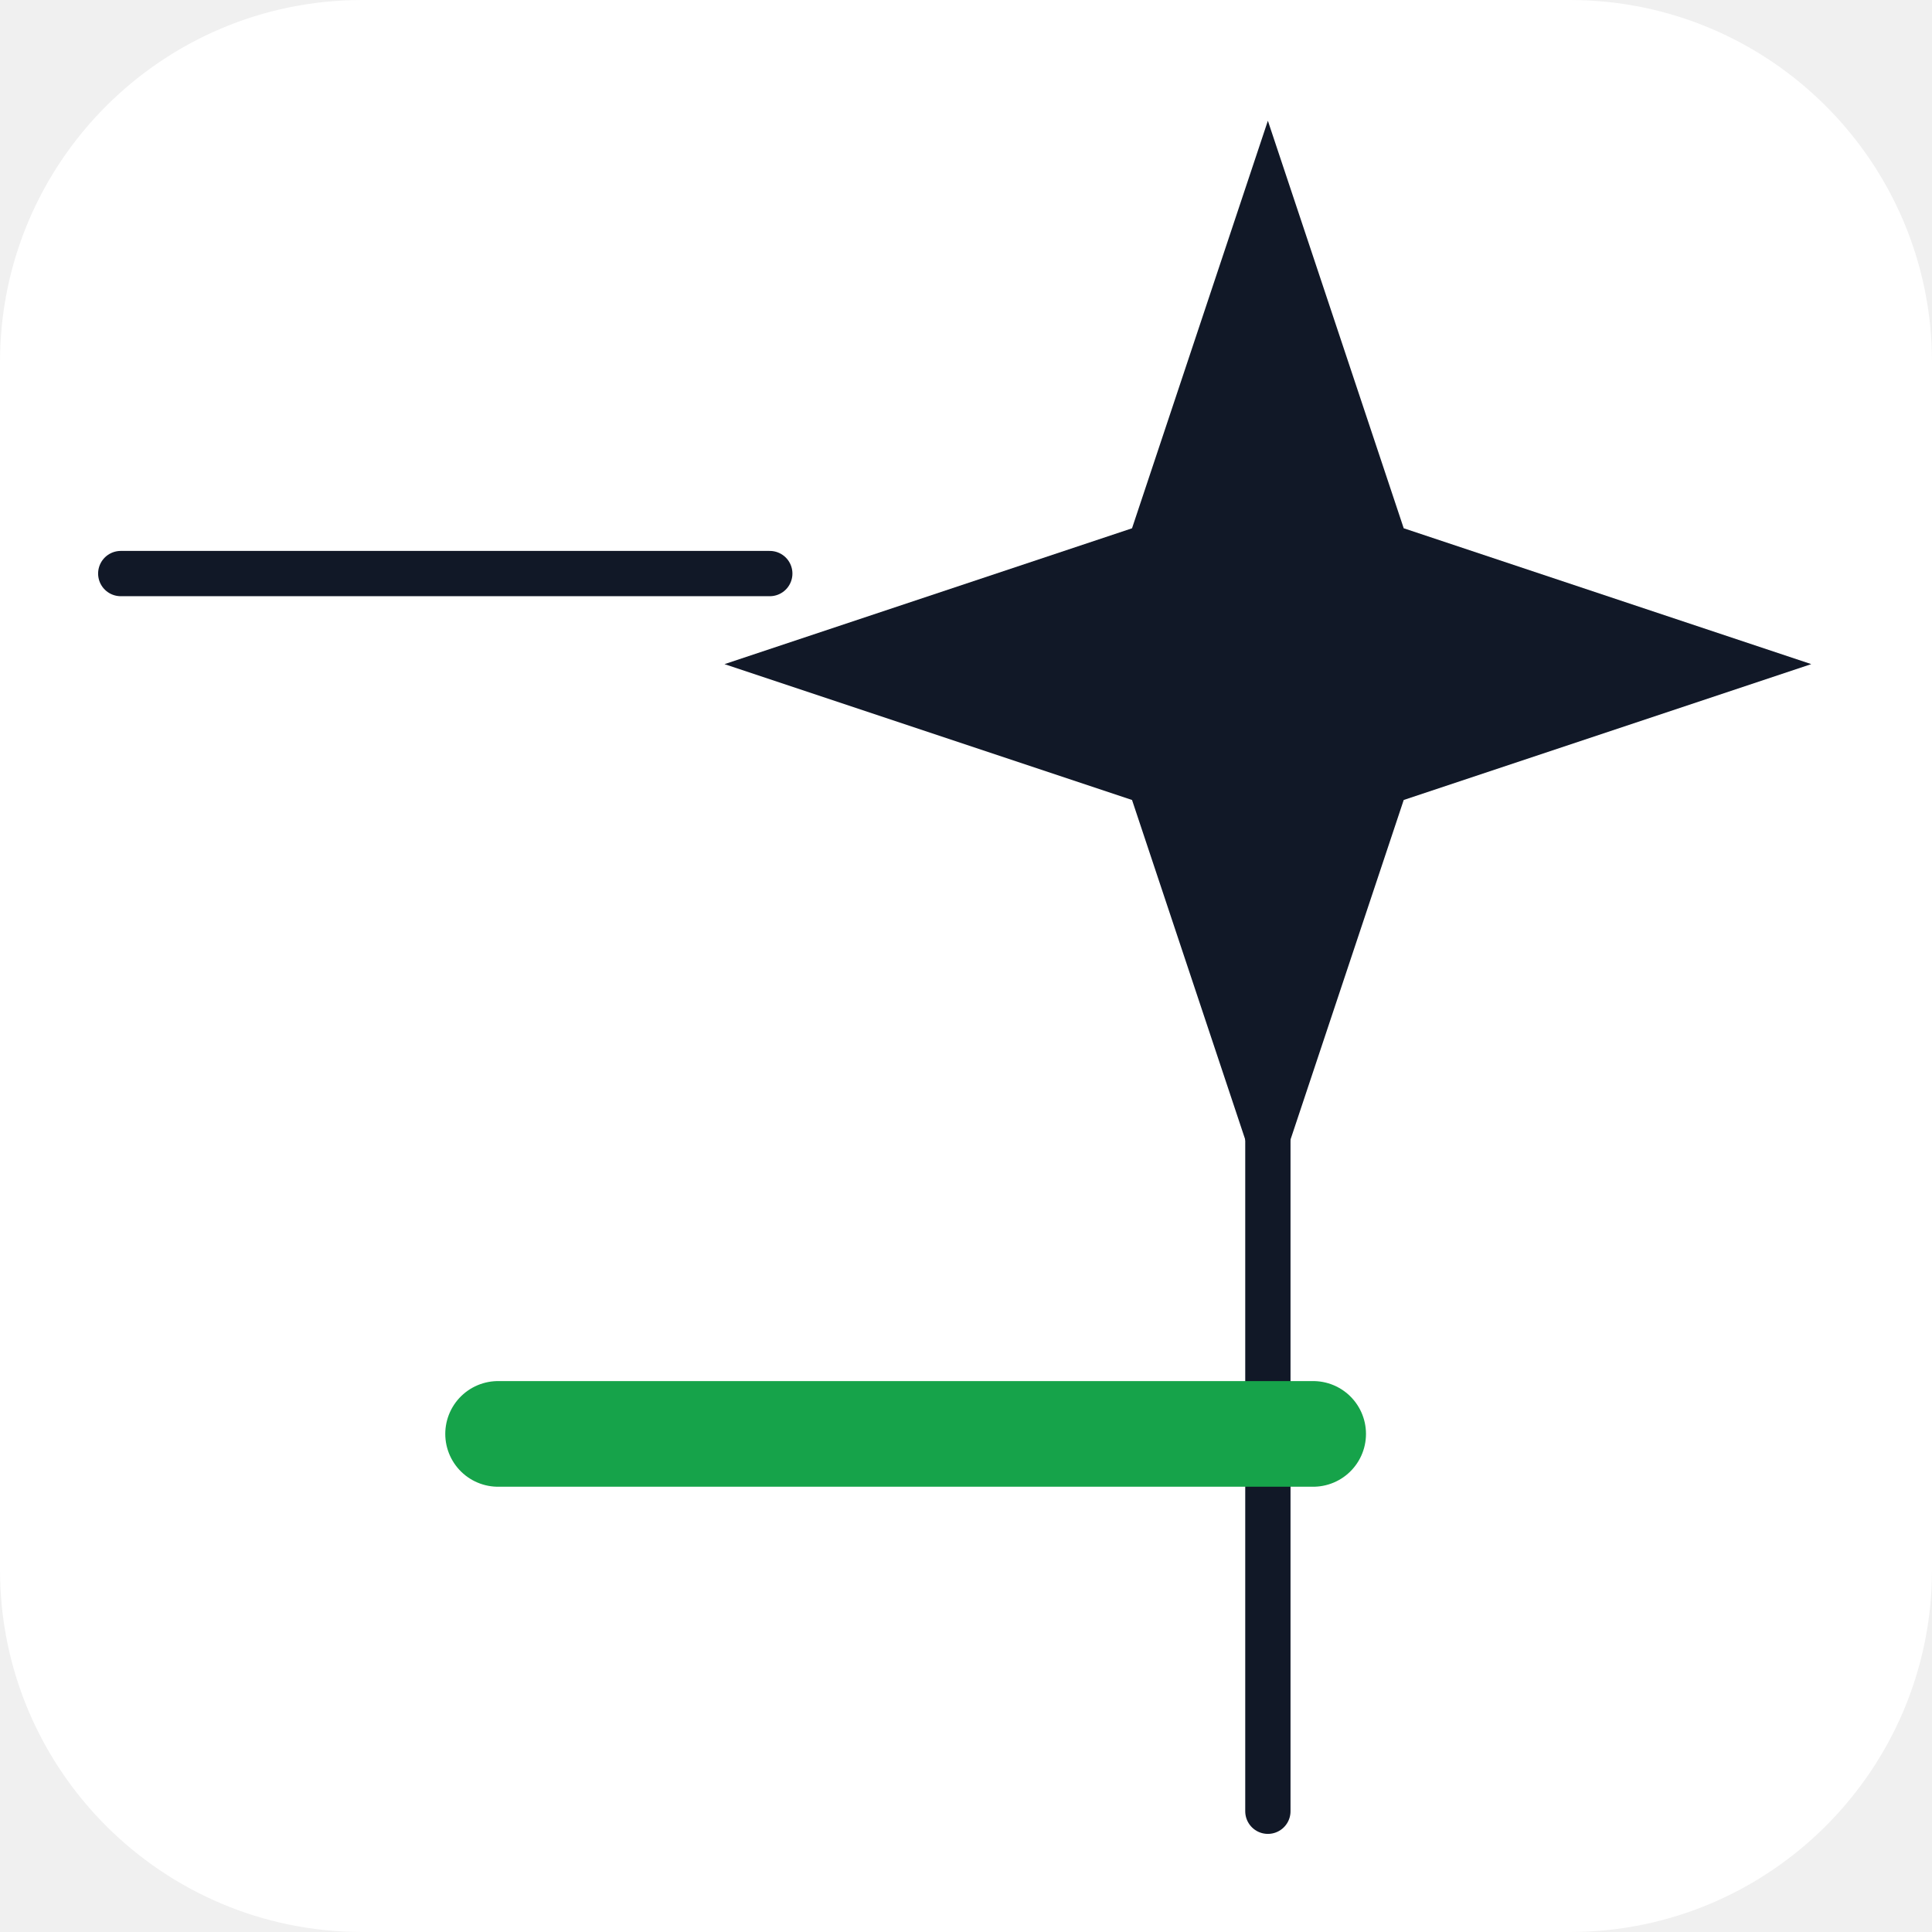
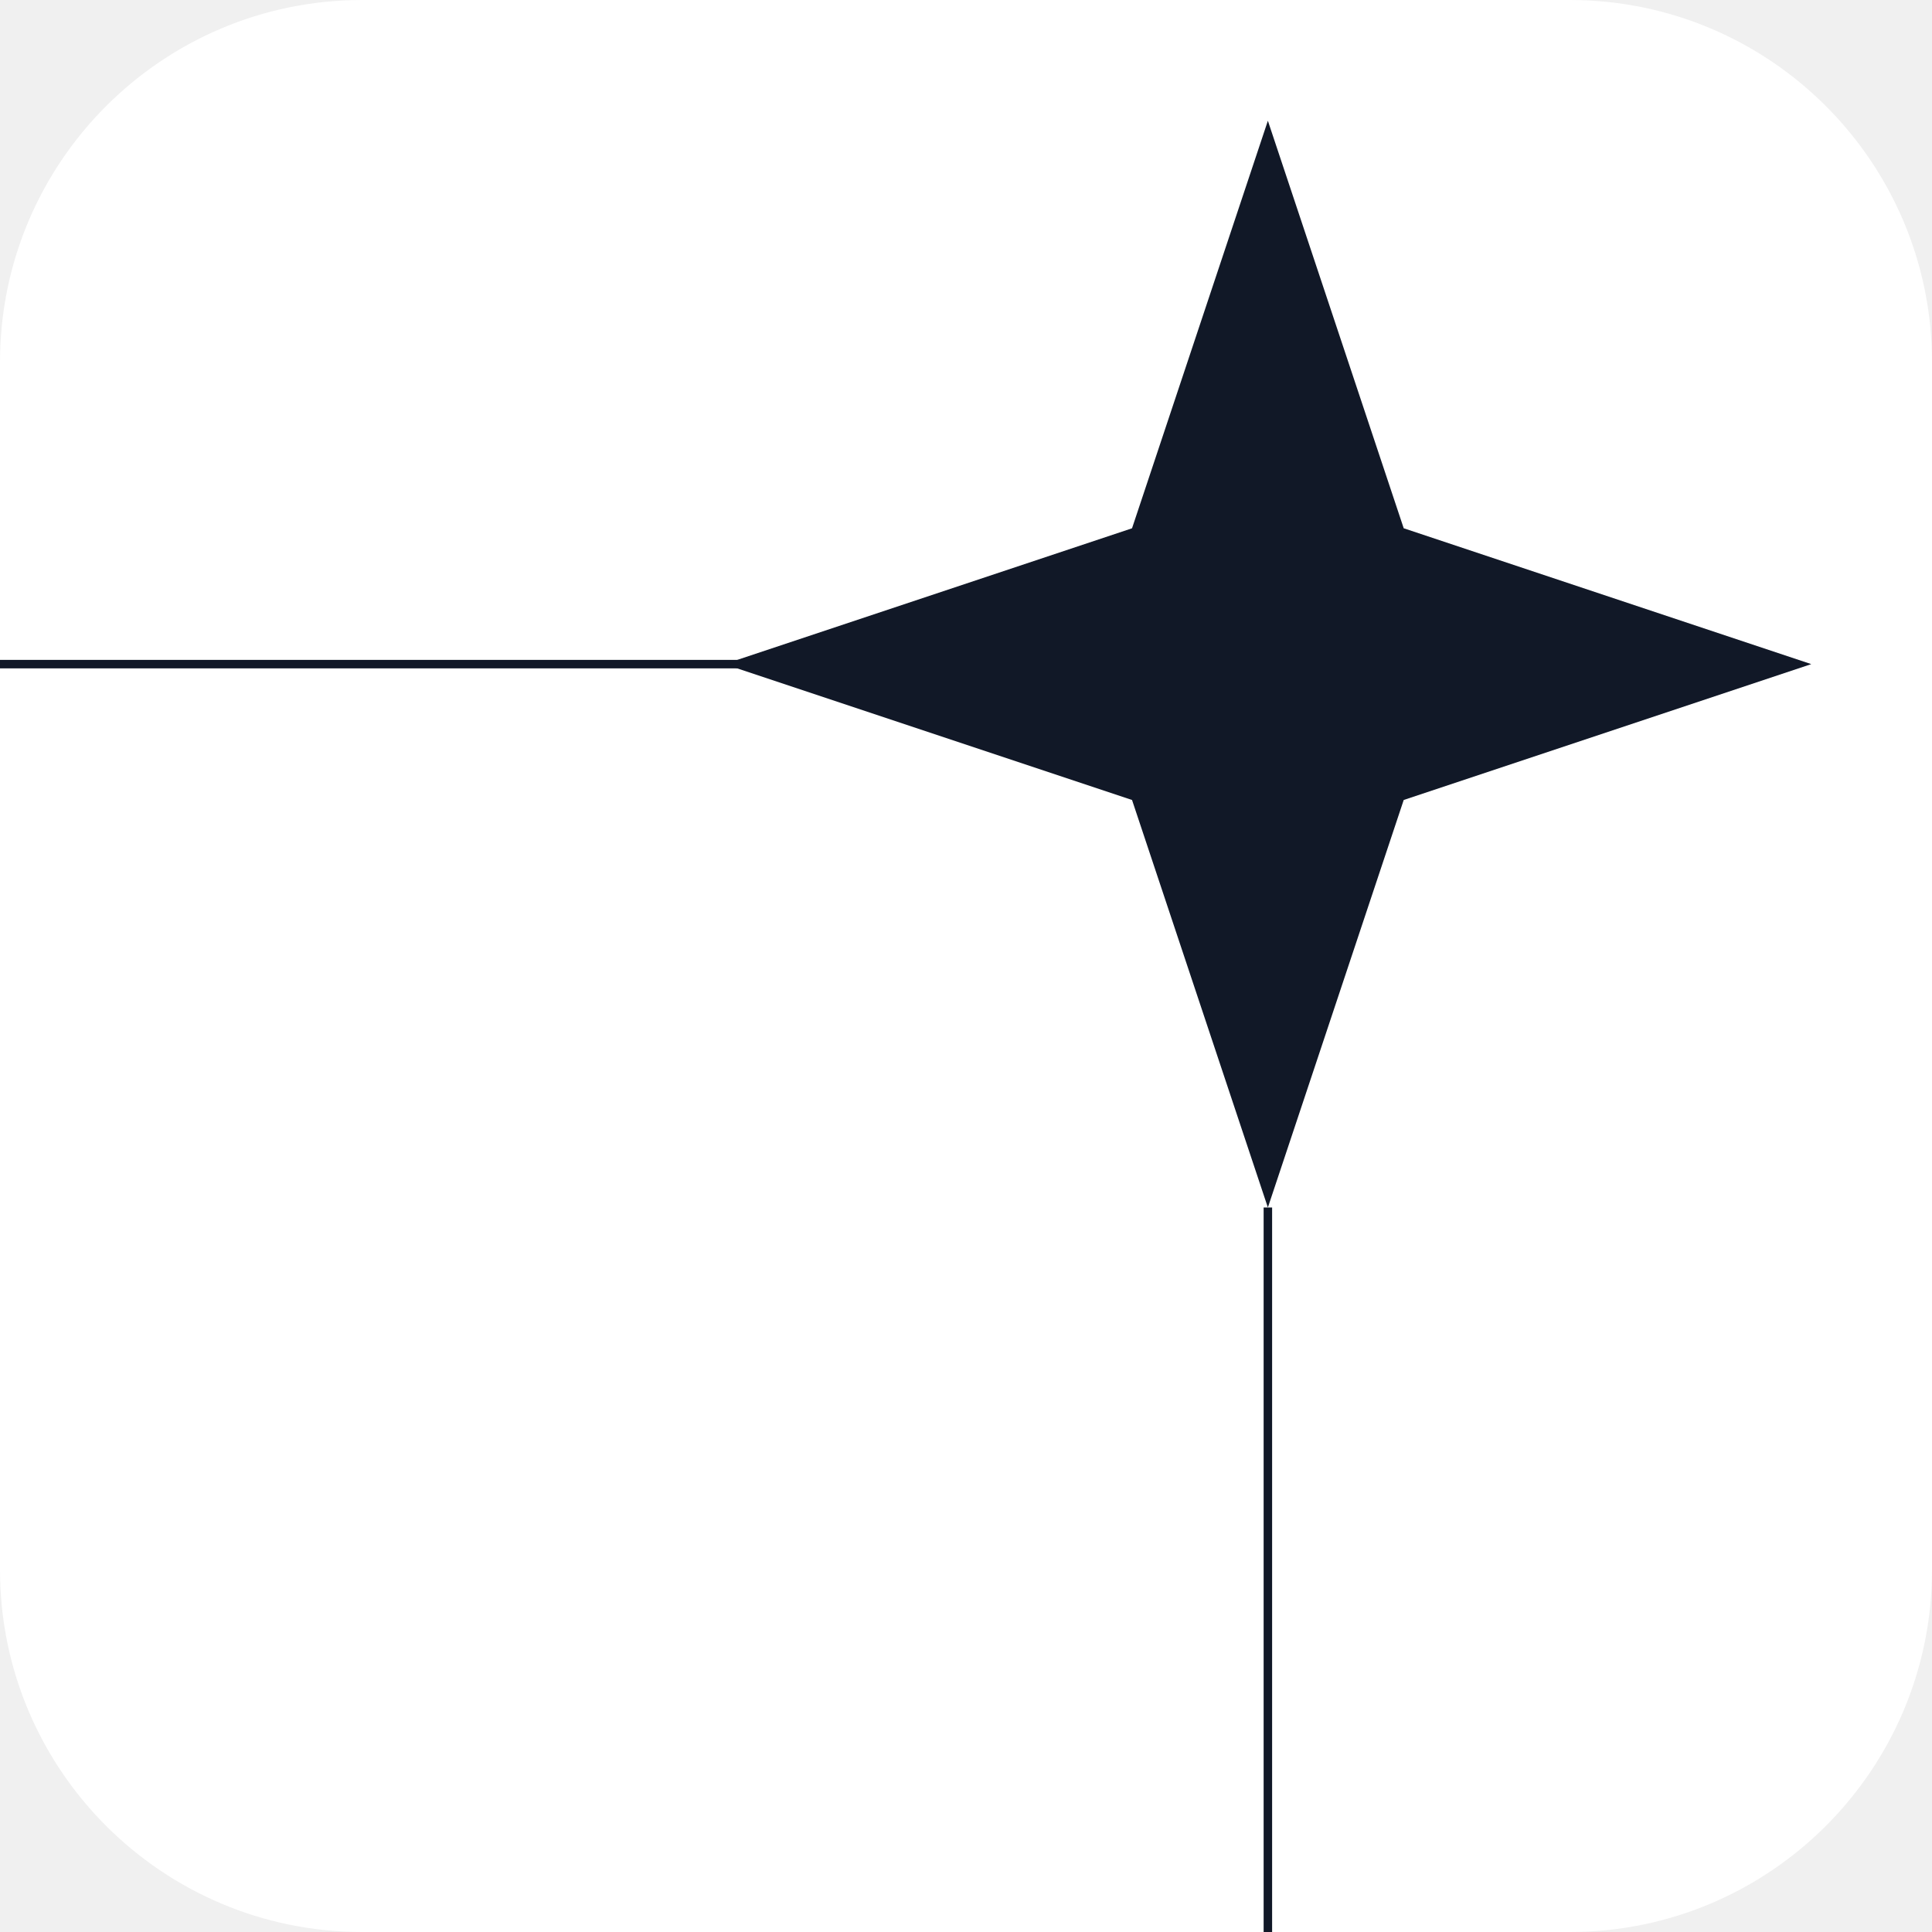
<svg xmlns="http://www.w3.org/2000/svg" viewBox="0 0 128 128" role="img" aria-label="Dev Tech logo">
  <rect width="128" height="128" rx="24" fill="#ffffff" />
-   <path d="M51 38H8" stroke="#111827" stroke-width="3" stroke-linecap="round" />
-   <path d="M84 72v48" stroke="#111827" stroke-width="3" stroke-linecap="round" />
+   <path d="M50 44H0" stroke="#111827" stroke-width="0.562" />
+   <path d="M84 80v48" stroke="#111827" stroke-width="0.562" />
  <path d="M84 8 93 35 120 44 93 53 84 80 75 53 48 44 75 35Z" fill="#111827" />
-   <path d="M33 95h54" stroke="#16a34a" stroke-width="7" stroke-linecap="round" />
</svg>
